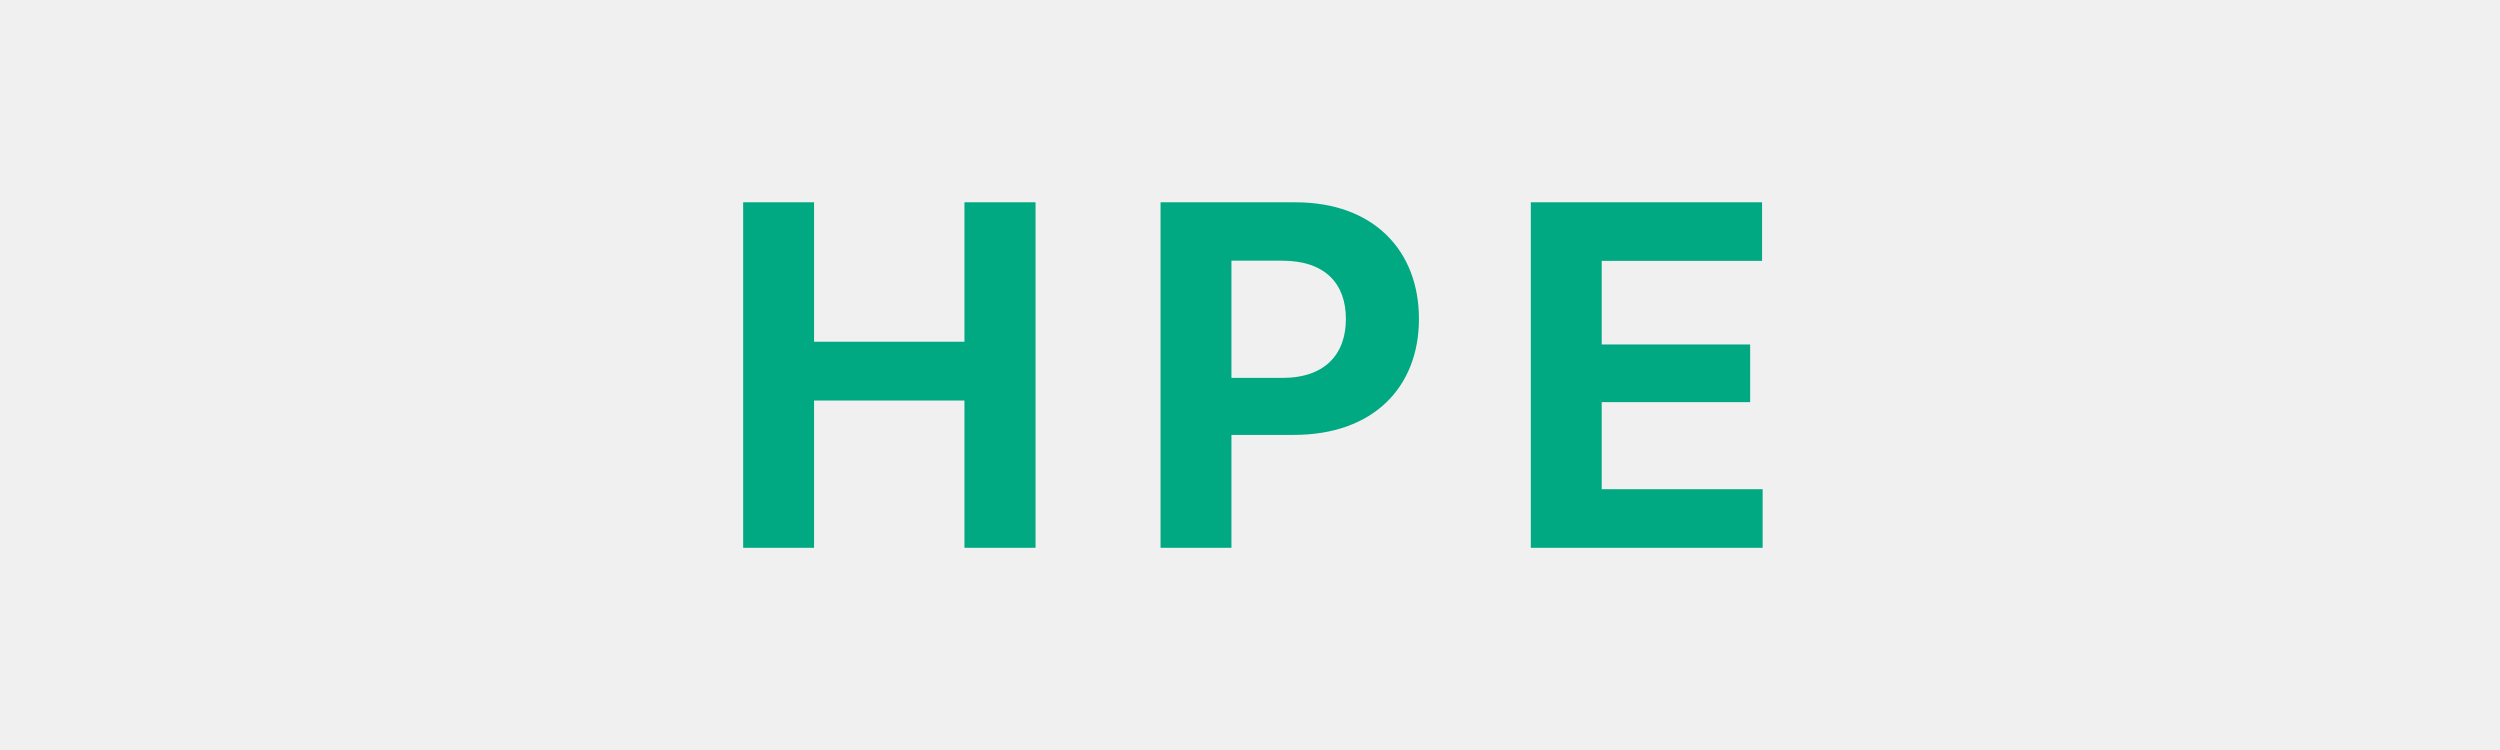
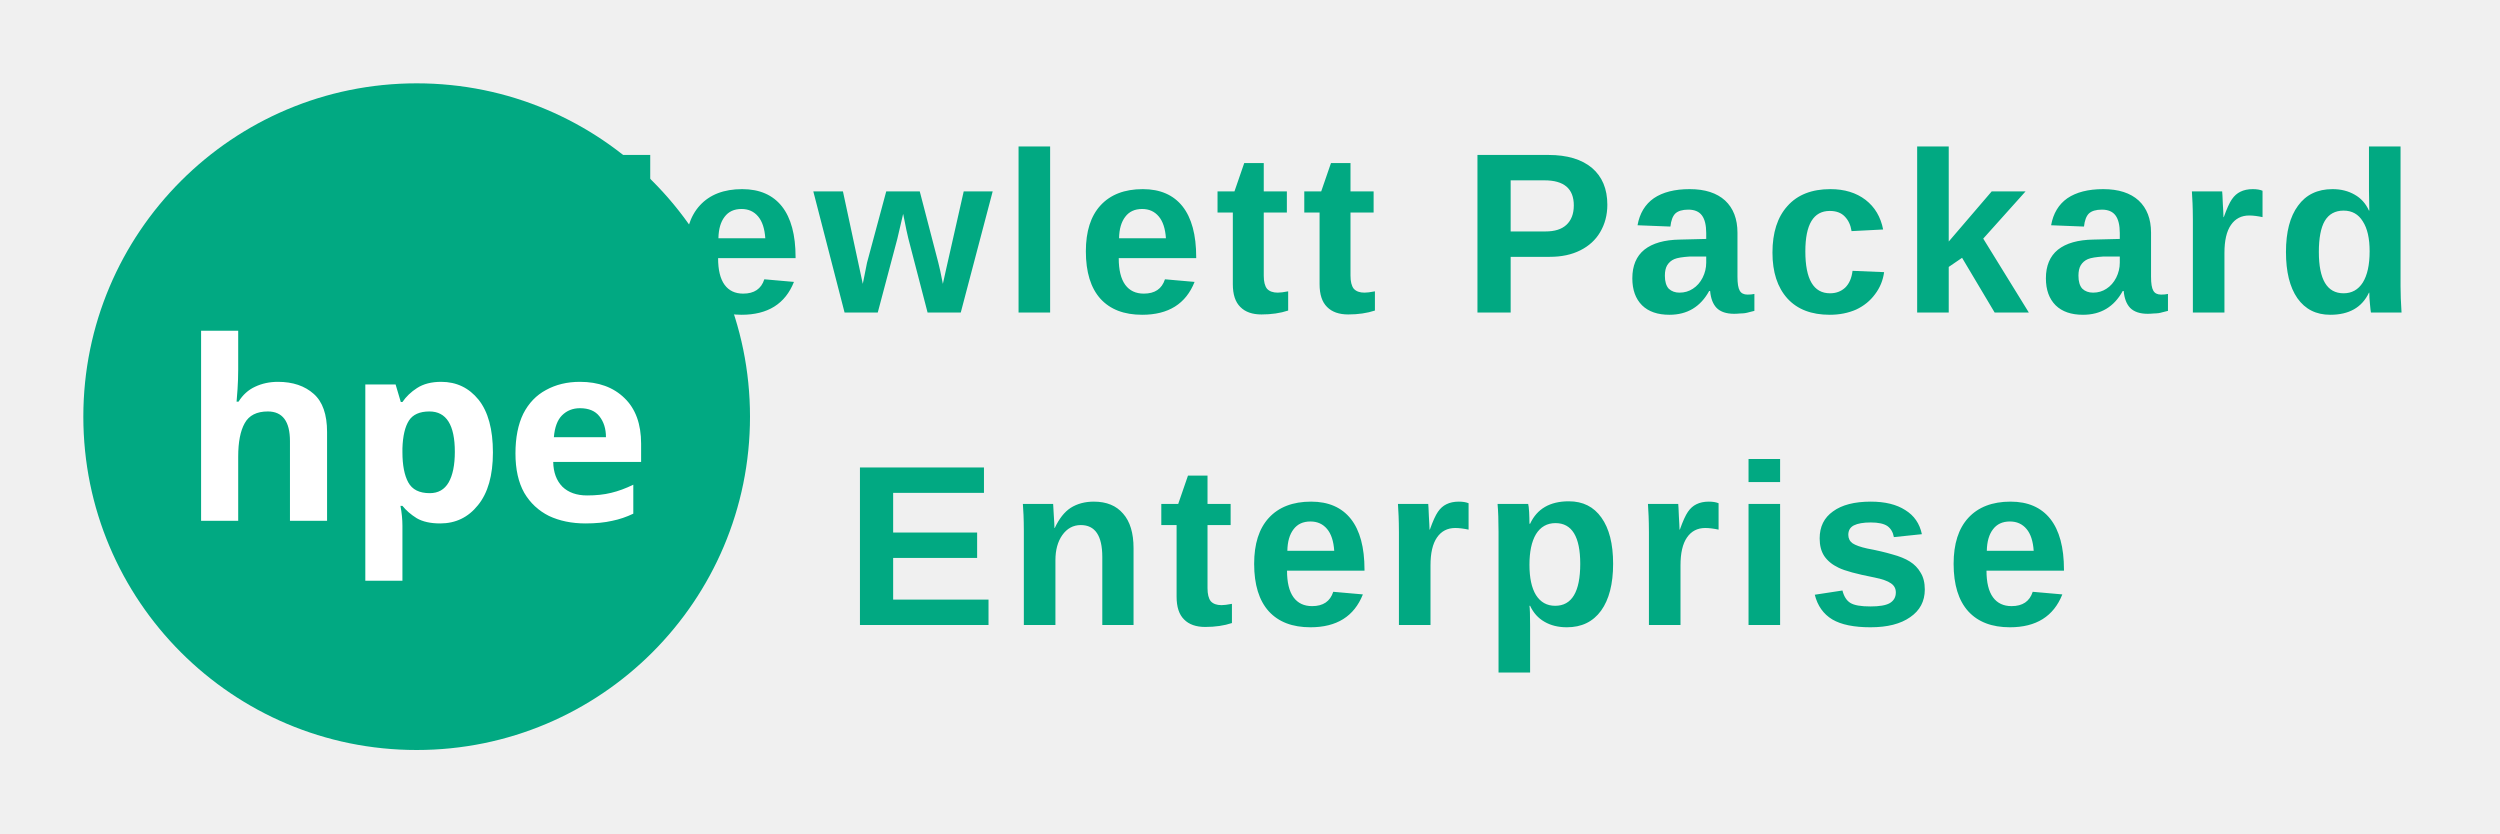
- <svg xmlns="http://www.w3.org/2000/svg" viewBox="0 0 200 60">
-   <text x="100" y="30" text-anchor="middle" dominant-baseline="central" font-family="system-ui, -apple-system, sans-serif" font-size="38" font-weight="bold" fill="#01A982" letter-spacing="5">HPE</text>
+ <svg xmlns="http://www.w3.org/2000/svg" viewBox="0 0 120 40">
+   <circle cx="20" cy="20" r="16" fill="#01A982" />
+   <text x="20" y="25" text-anchor="middle" font-family="Arial Black,sans-serif" font-size="12" font-weight="900" fill="white">hpe</text>
+   <text x="70" y="15" text-anchor="middle" font-family="Arial,sans-serif" font-size="11" font-weight="700" fill="#01A982" letter-spacing="0.5">Hewlett Packard</text>
+   <text x="70" y="30" text-anchor="middle" font-family="Arial,sans-serif" font-size="11" font-weight="700" fill="#01A982" letter-spacing="0.5">Enterprise</text>
</svg>
